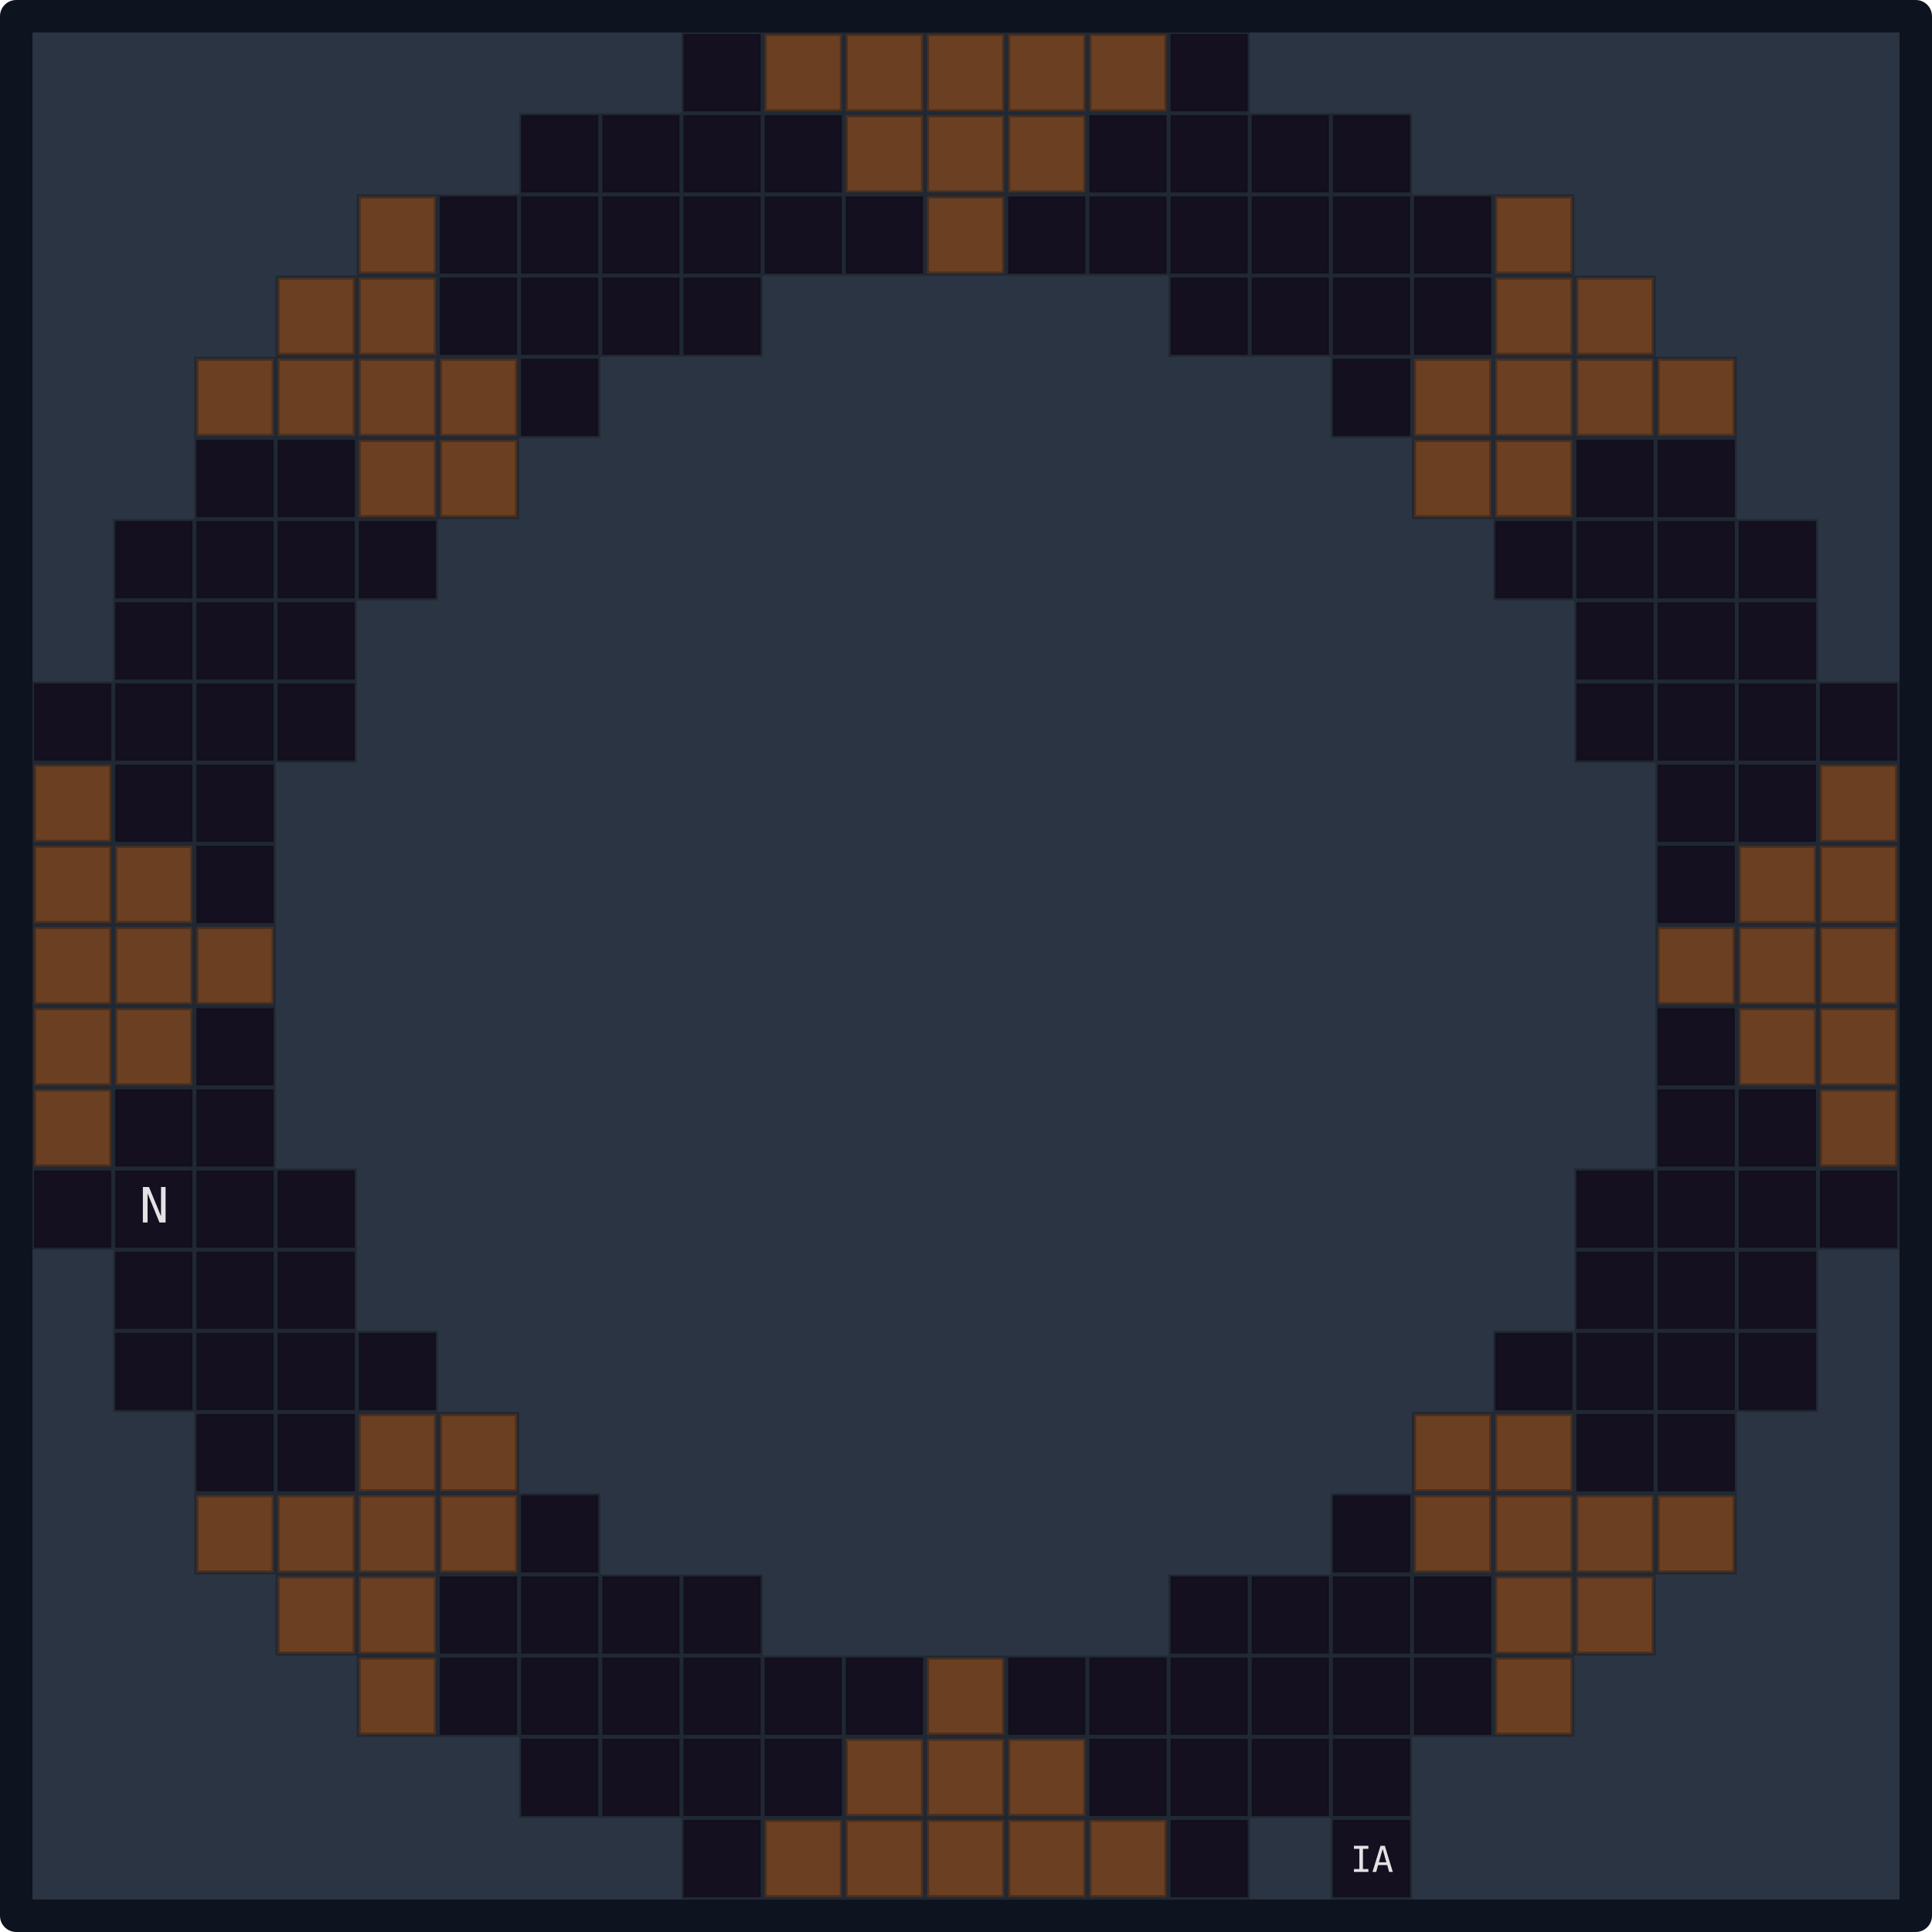
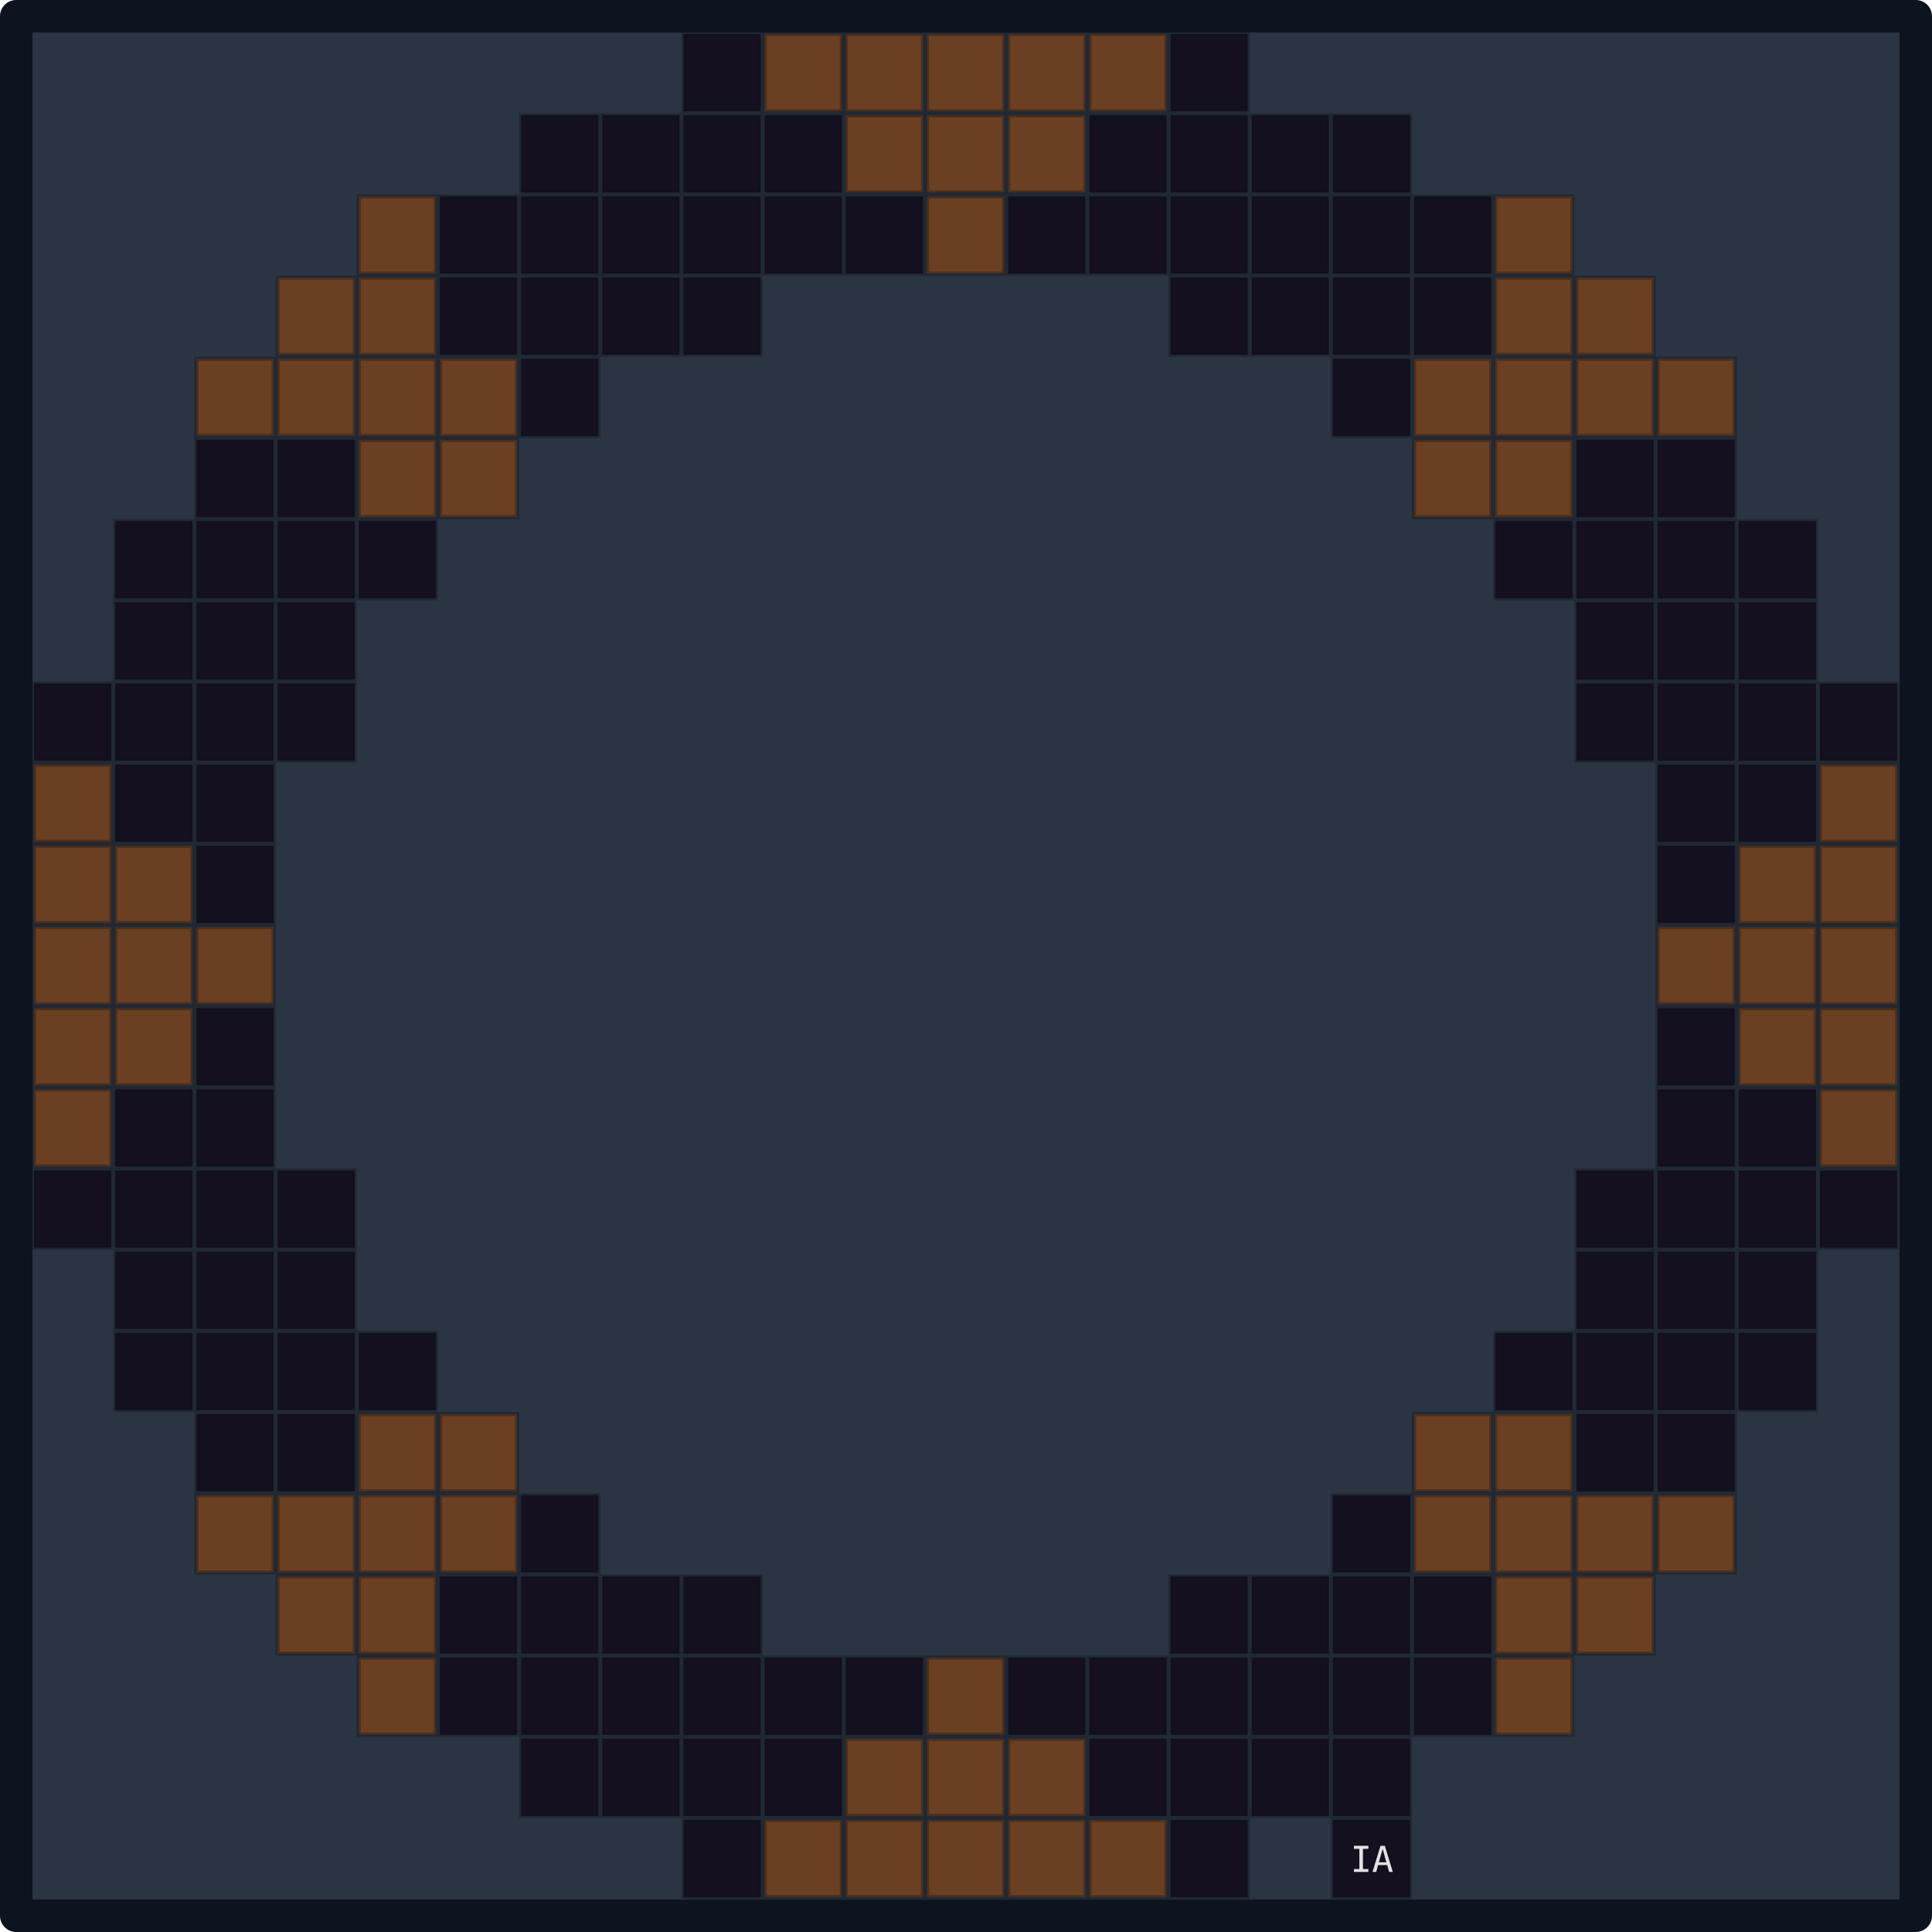
<svg xmlns="http://www.w3.org/2000/svg" viewBox="0 0 238 238" width="714" height="714" role="img" aria-label="the Massive gate shape, idle, seen head on">
  <rect x="0" y="0" width="238" height="238" fill="#0d1420" rx="2" />
  <rect x="4" y="4" width="230" height="230" fill="#2b3442" />
  <rect x="84.2" y="4.2" width="9.5" height="9.5" fill="#15101f" stroke="#0b0f1655" stroke-width="0.5" />
  <rect x="94.2" y="4.2" width="9.5" height="9.5" fill="#6b3f22" stroke="#0b0f1655" stroke-width="0.5" />
  <rect x="104.2" y="4.2" width="9.5" height="9.5" fill="#6b3f22" stroke="#0b0f1655" stroke-width="0.5" />
  <rect x="114.2" y="4.2" width="9.5" height="9.5" fill="#6b3f22" stroke="#0b0f1655" stroke-width="0.5" />
  <rect x="124.2" y="4.2" width="9.5" height="9.5" fill="#6b3f22" stroke="#0b0f1655" stroke-width="0.5" />
  <rect x="134.2" y="4.2" width="9.5" height="9.5" fill="#6b3f22" stroke="#0b0f1655" stroke-width="0.5" />
  <rect x="144.2" y="4.2" width="9.5" height="9.5" fill="#15101f" stroke="#0b0f1655" stroke-width="0.5" />
  <rect x="64.2" y="14.2" width="9.5" height="9.5" fill="#15101f" stroke="#0b0f1655" stroke-width="0.5" />
  <rect x="74.2" y="14.2" width="9.5" height="9.5" fill="#15101f" stroke="#0b0f1655" stroke-width="0.5" />
  <rect x="84.2" y="14.2" width="9.5" height="9.5" fill="#15101f" stroke="#0b0f1655" stroke-width="0.5" />
  <rect x="94.2" y="14.2" width="9.5" height="9.5" fill="#15101f" stroke="#0b0f1655" stroke-width="0.5" />
  <rect x="104.2" y="14.2" width="9.5" height="9.5" fill="#6b3f22" stroke="#0b0f1655" stroke-width="0.5" />
  <rect x="114.2" y="14.2" width="9.5" height="9.5" fill="#6b3f22" stroke="#0b0f1655" stroke-width="0.5" />
  <rect x="124.2" y="14.2" width="9.5" height="9.5" fill="#6b3f22" stroke="#0b0f1655" stroke-width="0.5" />
  <rect x="134.2" y="14.2" width="9.5" height="9.5" fill="#15101f" stroke="#0b0f1655" stroke-width="0.5" />
  <rect x="144.2" y="14.2" width="9.5" height="9.5" fill="#15101f" stroke="#0b0f1655" stroke-width="0.5" />
  <rect x="154.2" y="14.2" width="9.5" height="9.5" fill="#15101f" stroke="#0b0f1655" stroke-width="0.5" />
  <rect x="164.2" y="14.2" width="9.5" height="9.5" fill="#15101f" stroke="#0b0f1655" stroke-width="0.5" />
  <rect x="44.2" y="24.2" width="9.5" height="9.5" fill="#6b3f22" stroke="#0b0f1655" stroke-width="0.5" />
  <rect x="54.2" y="24.2" width="9.5" height="9.5" fill="#15101f" stroke="#0b0f1655" stroke-width="0.5" />
  <rect x="64.2" y="24.2" width="9.5" height="9.5" fill="#15101f" stroke="#0b0f1655" stroke-width="0.5" />
  <rect x="74.2" y="24.2" width="9.5" height="9.5" fill="#15101f" stroke="#0b0f1655" stroke-width="0.5" />
  <rect x="84.2" y="24.2" width="9.5" height="9.5" fill="#15101f" stroke="#0b0f1655" stroke-width="0.5" />
  <rect x="94.2" y="24.2" width="9.5" height="9.5" fill="#15101f" stroke="#0b0f1655" stroke-width="0.5" />
  <rect x="104.2" y="24.2" width="9.5" height="9.5" fill="#15101f" stroke="#0b0f1655" stroke-width="0.5" />
  <rect x="114.2" y="24.2" width="9.5" height="9.5" fill="#6b3f22" stroke="#0b0f1655" stroke-width="0.5" />
  <rect x="124.2" y="24.2" width="9.5" height="9.5" fill="#15101f" stroke="#0b0f1655" stroke-width="0.5" />
  <rect x="134.2" y="24.2" width="9.5" height="9.5" fill="#15101f" stroke="#0b0f1655" stroke-width="0.5" />
  <rect x="144.2" y="24.2" width="9.5" height="9.5" fill="#15101f" stroke="#0b0f1655" stroke-width="0.5" />
  <rect x="154.2" y="24.2" width="9.5" height="9.5" fill="#15101f" stroke="#0b0f1655" stroke-width="0.5" />
  <rect x="164.2" y="24.2" width="9.5" height="9.5" fill="#15101f" stroke="#0b0f1655" stroke-width="0.5" />
  <rect x="174.2" y="24.2" width="9.5" height="9.5" fill="#15101f" stroke="#0b0f1655" stroke-width="0.5" />
  <rect x="184.2" y="24.2" width="9.5" height="9.5" fill="#6b3f22" stroke="#0b0f1655" stroke-width="0.5" />
  <rect x="34.2" y="34.2" width="9.5" height="9.5" fill="#6b3f22" stroke="#0b0f1655" stroke-width="0.5" />
  <rect x="44.2" y="34.2" width="9.5" height="9.5" fill="#6b3f22" stroke="#0b0f1655" stroke-width="0.5" />
  <rect x="54.2" y="34.2" width="9.5" height="9.5" fill="#15101f" stroke="#0b0f1655" stroke-width="0.5" />
  <rect x="64.2" y="34.2" width="9.5" height="9.5" fill="#15101f" stroke="#0b0f1655" stroke-width="0.5" />
  <rect x="74.2" y="34.2" width="9.5" height="9.5" fill="#15101f" stroke="#0b0f1655" stroke-width="0.5" />
  <rect x="84.2" y="34.2" width="9.5" height="9.5" fill="#15101f" stroke="#0b0f1655" stroke-width="0.5" />
  <rect x="144.2" y="34.2" width="9.5" height="9.5" fill="#15101f" stroke="#0b0f1655" stroke-width="0.5" />
  <rect x="154.2" y="34.2" width="9.5" height="9.5" fill="#15101f" stroke="#0b0f1655" stroke-width="0.5" />
  <rect x="164.2" y="34.2" width="9.5" height="9.5" fill="#15101f" stroke="#0b0f1655" stroke-width="0.5" />
  <rect x="174.2" y="34.2" width="9.5" height="9.5" fill="#15101f" stroke="#0b0f1655" stroke-width="0.5" />
  <rect x="184.2" y="34.2" width="9.5" height="9.5" fill="#6b3f22" stroke="#0b0f1655" stroke-width="0.5" />
  <rect x="194.2" y="34.2" width="9.5" height="9.5" fill="#6b3f22" stroke="#0b0f1655" stroke-width="0.5" />
  <rect x="24.2" y="44.2" width="9.5" height="9.5" fill="#6b3f22" stroke="#0b0f1655" stroke-width="0.5" />
  <rect x="34.2" y="44.2" width="9.5" height="9.5" fill="#6b3f22" stroke="#0b0f1655" stroke-width="0.5" />
  <rect x="44.2" y="44.2" width="9.5" height="9.5" fill="#6b3f22" stroke="#0b0f1655" stroke-width="0.5" />
  <rect x="54.2" y="44.2" width="9.5" height="9.5" fill="#6b3f22" stroke="#0b0f1655" stroke-width="0.5" />
  <rect x="64.2" y="44.2" width="9.5" height="9.5" fill="#15101f" stroke="#0b0f1655" stroke-width="0.5" />
  <rect x="164.2" y="44.2" width="9.5" height="9.5" fill="#15101f" stroke="#0b0f1655" stroke-width="0.5" />
  <rect x="174.2" y="44.2" width="9.5" height="9.5" fill="#6b3f22" stroke="#0b0f1655" stroke-width="0.5" />
  <rect x="184.2" y="44.2" width="9.5" height="9.5" fill="#6b3f22" stroke="#0b0f1655" stroke-width="0.5" />
  <rect x="194.2" y="44.2" width="9.5" height="9.5" fill="#6b3f22" stroke="#0b0f1655" stroke-width="0.5" />
  <rect x="204.2" y="44.2" width="9.5" height="9.5" fill="#6b3f22" stroke="#0b0f1655" stroke-width="0.5" />
  <rect x="24.2" y="54.2" width="9.5" height="9.5" fill="#15101f" stroke="#0b0f1655" stroke-width="0.5" />
  <rect x="34.2" y="54.2" width="9.5" height="9.5" fill="#15101f" stroke="#0b0f1655" stroke-width="0.5" />
  <rect x="44.2" y="54.2" width="9.5" height="9.5" fill="#6b3f22" stroke="#0b0f1655" stroke-width="0.5" />
  <rect x="54.2" y="54.2" width="9.5" height="9.5" fill="#6b3f22" stroke="#0b0f1655" stroke-width="0.5" />
  <rect x="174.2" y="54.2" width="9.5" height="9.5" fill="#6b3f22" stroke="#0b0f1655" stroke-width="0.5" />
  <rect x="184.2" y="54.2" width="9.5" height="9.5" fill="#6b3f22" stroke="#0b0f1655" stroke-width="0.5" />
  <rect x="194.2" y="54.2" width="9.5" height="9.5" fill="#15101f" stroke="#0b0f1655" stroke-width="0.5" />
  <rect x="204.2" y="54.2" width="9.5" height="9.5" fill="#15101f" stroke="#0b0f1655" stroke-width="0.5" />
  <rect x="14.2" y="64.2" width="9.5" height="9.5" fill="#15101f" stroke="#0b0f1655" stroke-width="0.5" />
  <rect x="24.2" y="64.2" width="9.5" height="9.5" fill="#15101f" stroke="#0b0f1655" stroke-width="0.5" />
  <rect x="34.2" y="64.2" width="9.5" height="9.5" fill="#15101f" stroke="#0b0f1655" stroke-width="0.5" />
  <rect x="44.2" y="64.2" width="9.5" height="9.5" fill="#15101f" stroke="#0b0f1655" stroke-width="0.5" />
  <rect x="184.2" y="64.2" width="9.5" height="9.5" fill="#15101f" stroke="#0b0f1655" stroke-width="0.5" />
  <rect x="194.2" y="64.2" width="9.5" height="9.5" fill="#15101f" stroke="#0b0f1655" stroke-width="0.5" />
  <rect x="204.2" y="64.2" width="9.5" height="9.5" fill="#15101f" stroke="#0b0f1655" stroke-width="0.5" />
  <rect x="214.2" y="64.2" width="9.5" height="9.5" fill="#15101f" stroke="#0b0f1655" stroke-width="0.5" />
  <rect x="14.2" y="74.2" width="9.5" height="9.5" fill="#15101f" stroke="#0b0f1655" stroke-width="0.5" />
  <rect x="24.2" y="74.2" width="9.5" height="9.5" fill="#15101f" stroke="#0b0f1655" stroke-width="0.5" />
  <rect x="34.2" y="74.2" width="9.5" height="9.5" fill="#15101f" stroke="#0b0f1655" stroke-width="0.5" />
  <rect x="194.2" y="74.2" width="9.5" height="9.5" fill="#15101f" stroke="#0b0f1655" stroke-width="0.5" />
  <rect x="204.2" y="74.2" width="9.5" height="9.5" fill="#15101f" stroke="#0b0f1655" stroke-width="0.5" />
  <rect x="214.2" y="74.2" width="9.5" height="9.5" fill="#15101f" stroke="#0b0f1655" stroke-width="0.5" />
  <rect x="4.2" y="84.2" width="9.5" height="9.5" fill="#15101f" stroke="#0b0f1655" stroke-width="0.5" />
  <rect x="14.2" y="84.2" width="9.5" height="9.5" fill="#15101f" stroke="#0b0f1655" stroke-width="0.5" />
  <rect x="24.2" y="84.2" width="9.5" height="9.5" fill="#15101f" stroke="#0b0f1655" stroke-width="0.5" />
  <rect x="34.2" y="84.2" width="9.5" height="9.5" fill="#15101f" stroke="#0b0f1655" stroke-width="0.5" />
  <rect x="194.2" y="84.2" width="9.5" height="9.5" fill="#15101f" stroke="#0b0f1655" stroke-width="0.5" />
  <rect x="204.2" y="84.2" width="9.5" height="9.5" fill="#15101f" stroke="#0b0f1655" stroke-width="0.5" />
  <rect x="214.2" y="84.2" width="9.5" height="9.5" fill="#15101f" stroke="#0b0f1655" stroke-width="0.5" />
  <rect x="224.2" y="84.2" width="9.5" height="9.5" fill="#15101f" stroke="#0b0f1655" stroke-width="0.5" />
  <rect x="4.2" y="94.2" width="9.5" height="9.5" fill="#6b3f22" stroke="#0b0f1655" stroke-width="0.5" />
  <rect x="14.2" y="94.2" width="9.5" height="9.5" fill="#15101f" stroke="#0b0f1655" stroke-width="0.5" />
  <rect x="24.2" y="94.2" width="9.5" height="9.5" fill="#15101f" stroke="#0b0f1655" stroke-width="0.5" />
  <rect x="204.2" y="94.2" width="9.5" height="9.5" fill="#15101f" stroke="#0b0f1655" stroke-width="0.5" />
  <rect x="214.2" y="94.2" width="9.5" height="9.5" fill="#15101f" stroke="#0b0f1655" stroke-width="0.5" />
  <rect x="224.2" y="94.2" width="9.5" height="9.5" fill="#6b3f22" stroke="#0b0f1655" stroke-width="0.5" />
  <rect x="4.2" y="104.2" width="9.5" height="9.5" fill="#6b3f22" stroke="#0b0f1655" stroke-width="0.5" />
  <rect x="14.2" y="104.2" width="9.5" height="9.5" fill="#6b3f22" stroke="#0b0f1655" stroke-width="0.5" />
  <rect x="24.2" y="104.2" width="9.5" height="9.5" fill="#15101f" stroke="#0b0f1655" stroke-width="0.5" />
  <rect x="204.2" y="104.2" width="9.5" height="9.5" fill="#15101f" stroke="#0b0f1655" stroke-width="0.5" />
  <rect x="214.2" y="104.2" width="9.5" height="9.5" fill="#6b3f22" stroke="#0b0f1655" stroke-width="0.5" />
  <rect x="224.2" y="104.2" width="9.5" height="9.5" fill="#6b3f22" stroke="#0b0f1655" stroke-width="0.5" />
  <rect x="4.2" y="114.2" width="9.5" height="9.5" fill="#6b3f22" stroke="#0b0f1655" stroke-width="0.5" />
  <rect x="14.2" y="114.2" width="9.5" height="9.5" fill="#6b3f22" stroke="#0b0f1655" stroke-width="0.5" />
  <rect x="24.2" y="114.2" width="9.5" height="9.5" fill="#6b3f22" stroke="#0b0f1655" stroke-width="0.5" />
  <rect x="204.2" y="114.2" width="9.5" height="9.5" fill="#6b3f22" stroke="#0b0f1655" stroke-width="0.5" />
  <rect x="214.2" y="114.2" width="9.5" height="9.5" fill="#6b3f22" stroke="#0b0f1655" stroke-width="0.5" />
  <rect x="224.2" y="114.2" width="9.5" height="9.5" fill="#6b3f22" stroke="#0b0f1655" stroke-width="0.5" />
  <rect x="4.2" y="124.2" width="9.5" height="9.5" fill="#6b3f22" stroke="#0b0f1655" stroke-width="0.5" />
  <rect x="14.2" y="124.2" width="9.5" height="9.5" fill="#6b3f22" stroke="#0b0f1655" stroke-width="0.5" />
  <rect x="24.2" y="124.2" width="9.5" height="9.5" fill="#15101f" stroke="#0b0f1655" stroke-width="0.5" />
  <rect x="204.2" y="124.2" width="9.5" height="9.5" fill="#15101f" stroke="#0b0f1655" stroke-width="0.5" />
  <rect x="214.2" y="124.2" width="9.5" height="9.5" fill="#6b3f22" stroke="#0b0f1655" stroke-width="0.5" />
  <rect x="224.2" y="124.2" width="9.5" height="9.5" fill="#6b3f22" stroke="#0b0f1655" stroke-width="0.5" />
  <rect x="4.2" y="134.2" width="9.5" height="9.5" fill="#6b3f22" stroke="#0b0f1655" stroke-width="0.5" />
  <rect x="14.2" y="134.2" width="9.5" height="9.5" fill="#15101f" stroke="#0b0f1655" stroke-width="0.5" />
  <rect x="24.2" y="134.2" width="9.5" height="9.5" fill="#15101f" stroke="#0b0f1655" stroke-width="0.5" />
  <rect x="204.2" y="134.2" width="9.5" height="9.5" fill="#15101f" stroke="#0b0f1655" stroke-width="0.5" />
  <rect x="214.2" y="134.2" width="9.5" height="9.5" fill="#15101f" stroke="#0b0f1655" stroke-width="0.5" />
  <rect x="224.2" y="134.2" width="9.5" height="9.5" fill="#6b3f22" stroke="#0b0f1655" stroke-width="0.5" />
  <rect x="4.2" y="144.2" width="9.5" height="9.5" fill="#15101f" stroke="#0b0f1655" stroke-width="0.5" />
  <rect x="14.2" y="144.2" width="9.5" height="9.5" fill="#15101f" stroke="#0b0f1655" stroke-width="0.5" />
-   <text x="19.0" y="150.6" font-family="monospace" font-size="6.0" fill="#ffffffe0" text-anchor="middle">N</text>
  <rect x="24.2" y="144.2" width="9.5" height="9.5" fill="#15101f" stroke="#0b0f1655" stroke-width="0.5" />
  <rect x="34.2" y="144.2" width="9.5" height="9.5" fill="#15101f" stroke="#0b0f1655" stroke-width="0.5" />
  <rect x="194.2" y="144.2" width="9.5" height="9.5" fill="#15101f" stroke="#0b0f1655" stroke-width="0.5" />
  <rect x="204.2" y="144.2" width="9.5" height="9.5" fill="#15101f" stroke="#0b0f1655" stroke-width="0.5" />
  <rect x="214.2" y="144.2" width="9.5" height="9.5" fill="#15101f" stroke="#0b0f1655" stroke-width="0.5" />
  <rect x="224.2" y="144.2" width="9.5" height="9.5" fill="#15101f" stroke="#0b0f1655" stroke-width="0.5" />
  <rect x="14.2" y="154.2" width="9.5" height="9.5" fill="#15101f" stroke="#0b0f1655" stroke-width="0.5" />
  <rect x="24.2" y="154.2" width="9.5" height="9.5" fill="#15101f" stroke="#0b0f1655" stroke-width="0.5" />
  <rect x="34.2" y="154.2" width="9.5" height="9.5" fill="#15101f" stroke="#0b0f1655" stroke-width="0.5" />
  <rect x="194.2" y="154.2" width="9.5" height="9.5" fill="#15101f" stroke="#0b0f1655" stroke-width="0.5" />
  <rect x="204.2" y="154.2" width="9.5" height="9.5" fill="#15101f" stroke="#0b0f1655" stroke-width="0.5" />
  <rect x="214.2" y="154.2" width="9.5" height="9.5" fill="#15101f" stroke="#0b0f1655" stroke-width="0.5" />
  <rect x="14.2" y="164.2" width="9.5" height="9.5" fill="#15101f" stroke="#0b0f1655" stroke-width="0.5" />
  <rect x="24.2" y="164.2" width="9.5" height="9.5" fill="#15101f" stroke="#0b0f1655" stroke-width="0.5" />
  <rect x="34.2" y="164.2" width="9.5" height="9.5" fill="#15101f" stroke="#0b0f1655" stroke-width="0.5" />
  <rect x="44.2" y="164.2" width="9.5" height="9.5" fill="#15101f" stroke="#0b0f1655" stroke-width="0.5" />
  <rect x="184.2" y="164.2" width="9.5" height="9.5" fill="#15101f" stroke="#0b0f1655" stroke-width="0.5" />
  <rect x="194.2" y="164.2" width="9.5" height="9.5" fill="#15101f" stroke="#0b0f1655" stroke-width="0.5" />
  <rect x="204.2" y="164.2" width="9.5" height="9.5" fill="#15101f" stroke="#0b0f1655" stroke-width="0.5" />
  <rect x="214.2" y="164.2" width="9.5" height="9.5" fill="#15101f" stroke="#0b0f1655" stroke-width="0.5" />
  <rect x="24.2" y="174.2" width="9.5" height="9.5" fill="#15101f" stroke="#0b0f1655" stroke-width="0.5" />
  <rect x="34.2" y="174.2" width="9.5" height="9.5" fill="#15101f" stroke="#0b0f1655" stroke-width="0.5" />
  <rect x="44.2" y="174.2" width="9.5" height="9.5" fill="#6b3f22" stroke="#0b0f1655" stroke-width="0.5" />
  <rect x="54.2" y="174.2" width="9.5" height="9.5" fill="#6b3f22" stroke="#0b0f1655" stroke-width="0.5" />
  <rect x="174.2" y="174.2" width="9.5" height="9.5" fill="#6b3f22" stroke="#0b0f1655" stroke-width="0.5" />
  <rect x="184.2" y="174.2" width="9.5" height="9.5" fill="#6b3f22" stroke="#0b0f1655" stroke-width="0.5" />
  <rect x="194.2" y="174.2" width="9.5" height="9.5" fill="#15101f" stroke="#0b0f1655" stroke-width="0.5" />
  <rect x="204.2" y="174.2" width="9.5" height="9.5" fill="#15101f" stroke="#0b0f1655" stroke-width="0.5" />
  <rect x="24.2" y="184.2" width="9.5" height="9.5" fill="#6b3f22" stroke="#0b0f1655" stroke-width="0.5" />
  <rect x="34.2" y="184.2" width="9.5" height="9.5" fill="#6b3f22" stroke="#0b0f1655" stroke-width="0.5" />
  <rect x="44.2" y="184.2" width="9.5" height="9.5" fill="#6b3f22" stroke="#0b0f1655" stroke-width="0.5" />
  <rect x="54.2" y="184.2" width="9.5" height="9.5" fill="#6b3f22" stroke="#0b0f1655" stroke-width="0.5" />
  <rect x="64.2" y="184.2" width="9.5" height="9.5" fill="#15101f" stroke="#0b0f1655" stroke-width="0.5" />
  <rect x="164.2" y="184.2" width="9.5" height="9.5" fill="#15101f" stroke="#0b0f1655" stroke-width="0.5" />
  <rect x="174.2" y="184.2" width="9.5" height="9.5" fill="#6b3f22" stroke="#0b0f1655" stroke-width="0.5" />
  <rect x="184.2" y="184.2" width="9.5" height="9.5" fill="#6b3f22" stroke="#0b0f1655" stroke-width="0.5" />
  <rect x="194.2" y="184.2" width="9.5" height="9.5" fill="#6b3f22" stroke="#0b0f1655" stroke-width="0.5" />
  <rect x="204.2" y="184.2" width="9.5" height="9.5" fill="#6b3f22" stroke="#0b0f1655" stroke-width="0.5" />
  <rect x="34.2" y="194.2" width="9.5" height="9.5" fill="#6b3f22" stroke="#0b0f1655" stroke-width="0.5" />
  <rect x="44.2" y="194.2" width="9.5" height="9.5" fill="#6b3f22" stroke="#0b0f1655" stroke-width="0.5" />
  <rect x="54.2" y="194.2" width="9.5" height="9.5" fill="#15101f" stroke="#0b0f1655" stroke-width="0.5" />
  <rect x="64.2" y="194.2" width="9.5" height="9.5" fill="#15101f" stroke="#0b0f1655" stroke-width="0.5" />
  <rect x="74.2" y="194.2" width="9.5" height="9.5" fill="#15101f" stroke="#0b0f1655" stroke-width="0.5" />
  <rect x="84.2" y="194.2" width="9.5" height="9.5" fill="#15101f" stroke="#0b0f1655" stroke-width="0.5" />
  <rect x="144.2" y="194.2" width="9.5" height="9.5" fill="#15101f" stroke="#0b0f1655" stroke-width="0.5" />
  <rect x="154.2" y="194.2" width="9.5" height="9.5" fill="#15101f" stroke="#0b0f1655" stroke-width="0.5" />
  <rect x="164.2" y="194.2" width="9.5" height="9.5" fill="#15101f" stroke="#0b0f1655" stroke-width="0.5" />
  <rect x="174.2" y="194.2" width="9.5" height="9.5" fill="#15101f" stroke="#0b0f1655" stroke-width="0.5" />
  <rect x="184.2" y="194.2" width="9.5" height="9.5" fill="#6b3f22" stroke="#0b0f1655" stroke-width="0.5" />
  <rect x="194.2" y="194.2" width="9.5" height="9.5" fill="#6b3f22" stroke="#0b0f1655" stroke-width="0.5" />
  <rect x="44.2" y="204.2" width="9.5" height="9.5" fill="#6b3f22" stroke="#0b0f1655" stroke-width="0.5" />
  <rect x="54.2" y="204.2" width="9.5" height="9.5" fill="#15101f" stroke="#0b0f1655" stroke-width="0.5" />
  <rect x="64.2" y="204.2" width="9.5" height="9.5" fill="#15101f" stroke="#0b0f1655" stroke-width="0.5" />
  <rect x="74.2" y="204.2" width="9.5" height="9.5" fill="#15101f" stroke="#0b0f1655" stroke-width="0.5" />
  <rect x="84.2" y="204.2" width="9.5" height="9.5" fill="#15101f" stroke="#0b0f1655" stroke-width="0.5" />
  <rect x="94.2" y="204.2" width="9.5" height="9.5" fill="#15101f" stroke="#0b0f1655" stroke-width="0.5" />
  <rect x="104.2" y="204.2" width="9.5" height="9.5" fill="#15101f" stroke="#0b0f1655" stroke-width="0.5" />
  <rect x="114.2" y="204.2" width="9.5" height="9.5" fill="#6b3f22" stroke="#0b0f1655" stroke-width="0.5" />
  <rect x="124.2" y="204.2" width="9.5" height="9.5" fill="#15101f" stroke="#0b0f1655" stroke-width="0.5" />
  <rect x="134.2" y="204.2" width="9.5" height="9.5" fill="#15101f" stroke="#0b0f1655" stroke-width="0.5" />
  <rect x="144.2" y="204.2" width="9.5" height="9.5" fill="#15101f" stroke="#0b0f1655" stroke-width="0.5" />
  <rect x="154.2" y="204.2" width="9.5" height="9.5" fill="#15101f" stroke="#0b0f1655" stroke-width="0.5" />
  <rect x="164.2" y="204.2" width="9.5" height="9.5" fill="#15101f" stroke="#0b0f1655" stroke-width="0.5" />
  <rect x="174.2" y="204.2" width="9.5" height="9.5" fill="#15101f" stroke="#0b0f1655" stroke-width="0.5" />
  <rect x="184.2" y="204.2" width="9.5" height="9.5" fill="#6b3f22" stroke="#0b0f1655" stroke-width="0.5" />
  <rect x="64.2" y="214.2" width="9.5" height="9.5" fill="#15101f" stroke="#0b0f1655" stroke-width="0.5" />
  <rect x="74.2" y="214.2" width="9.5" height="9.5" fill="#15101f" stroke="#0b0f1655" stroke-width="0.5" />
  <rect x="84.2" y="214.2" width="9.5" height="9.5" fill="#15101f" stroke="#0b0f1655" stroke-width="0.5" />
  <rect x="94.2" y="214.2" width="9.5" height="9.5" fill="#15101f" stroke="#0b0f1655" stroke-width="0.5" />
  <rect x="104.2" y="214.2" width="9.5" height="9.5" fill="#6b3f22" stroke="#0b0f1655" stroke-width="0.5" />
  <rect x="114.2" y="214.2" width="9.5" height="9.5" fill="#6b3f22" stroke="#0b0f1655" stroke-width="0.5" />
  <rect x="124.2" y="214.2" width="9.5" height="9.5" fill="#6b3f22" stroke="#0b0f1655" stroke-width="0.5" />
  <rect x="134.2" y="214.2" width="9.5" height="9.5" fill="#15101f" stroke="#0b0f1655" stroke-width="0.5" />
  <rect x="144.2" y="214.2" width="9.5" height="9.5" fill="#15101f" stroke="#0b0f1655" stroke-width="0.5" />
  <rect x="154.2" y="214.2" width="9.5" height="9.5" fill="#15101f" stroke="#0b0f1655" stroke-width="0.5" />
  <rect x="164.2" y="214.2" width="9.5" height="9.5" fill="#15101f" stroke="#0b0f1655" stroke-width="0.5" />
  <rect x="84.2" y="224.2" width="9.5" height="9.5" fill="#15101f" stroke="#0b0f1655" stroke-width="0.5" />
  <rect x="94.2" y="224.2" width="9.5" height="9.5" fill="#6b3f22" stroke="#0b0f1655" stroke-width="0.5" />
  <rect x="104.2" y="224.2" width="9.5" height="9.5" fill="#6b3f22" stroke="#0b0f1655" stroke-width="0.5" />
  <rect x="114.2" y="224.2" width="9.5" height="9.5" fill="#6b3f22" stroke="#0b0f1655" stroke-width="0.5" />
  <rect x="124.2" y="224.2" width="9.5" height="9.5" fill="#6b3f22" stroke="#0b0f1655" stroke-width="0.5" />
  <rect x="134.2" y="224.2" width="9.5" height="9.5" fill="#6b3f22" stroke="#0b0f1655" stroke-width="0.5" />
  <rect x="144.2" y="224.2" width="9.5" height="9.5" fill="#15101f" stroke="#0b0f1655" stroke-width="0.5" />
  <rect x="164.2" y="224.2" width="9.5" height="9.5" fill="#15101f" stroke="#0b0f1655" stroke-width="0.5" />
  <text x="169.0" y="230.6" font-family="monospace" font-size="4.4" fill="#ffffffe0" text-anchor="middle">IA</text>
</svg>
